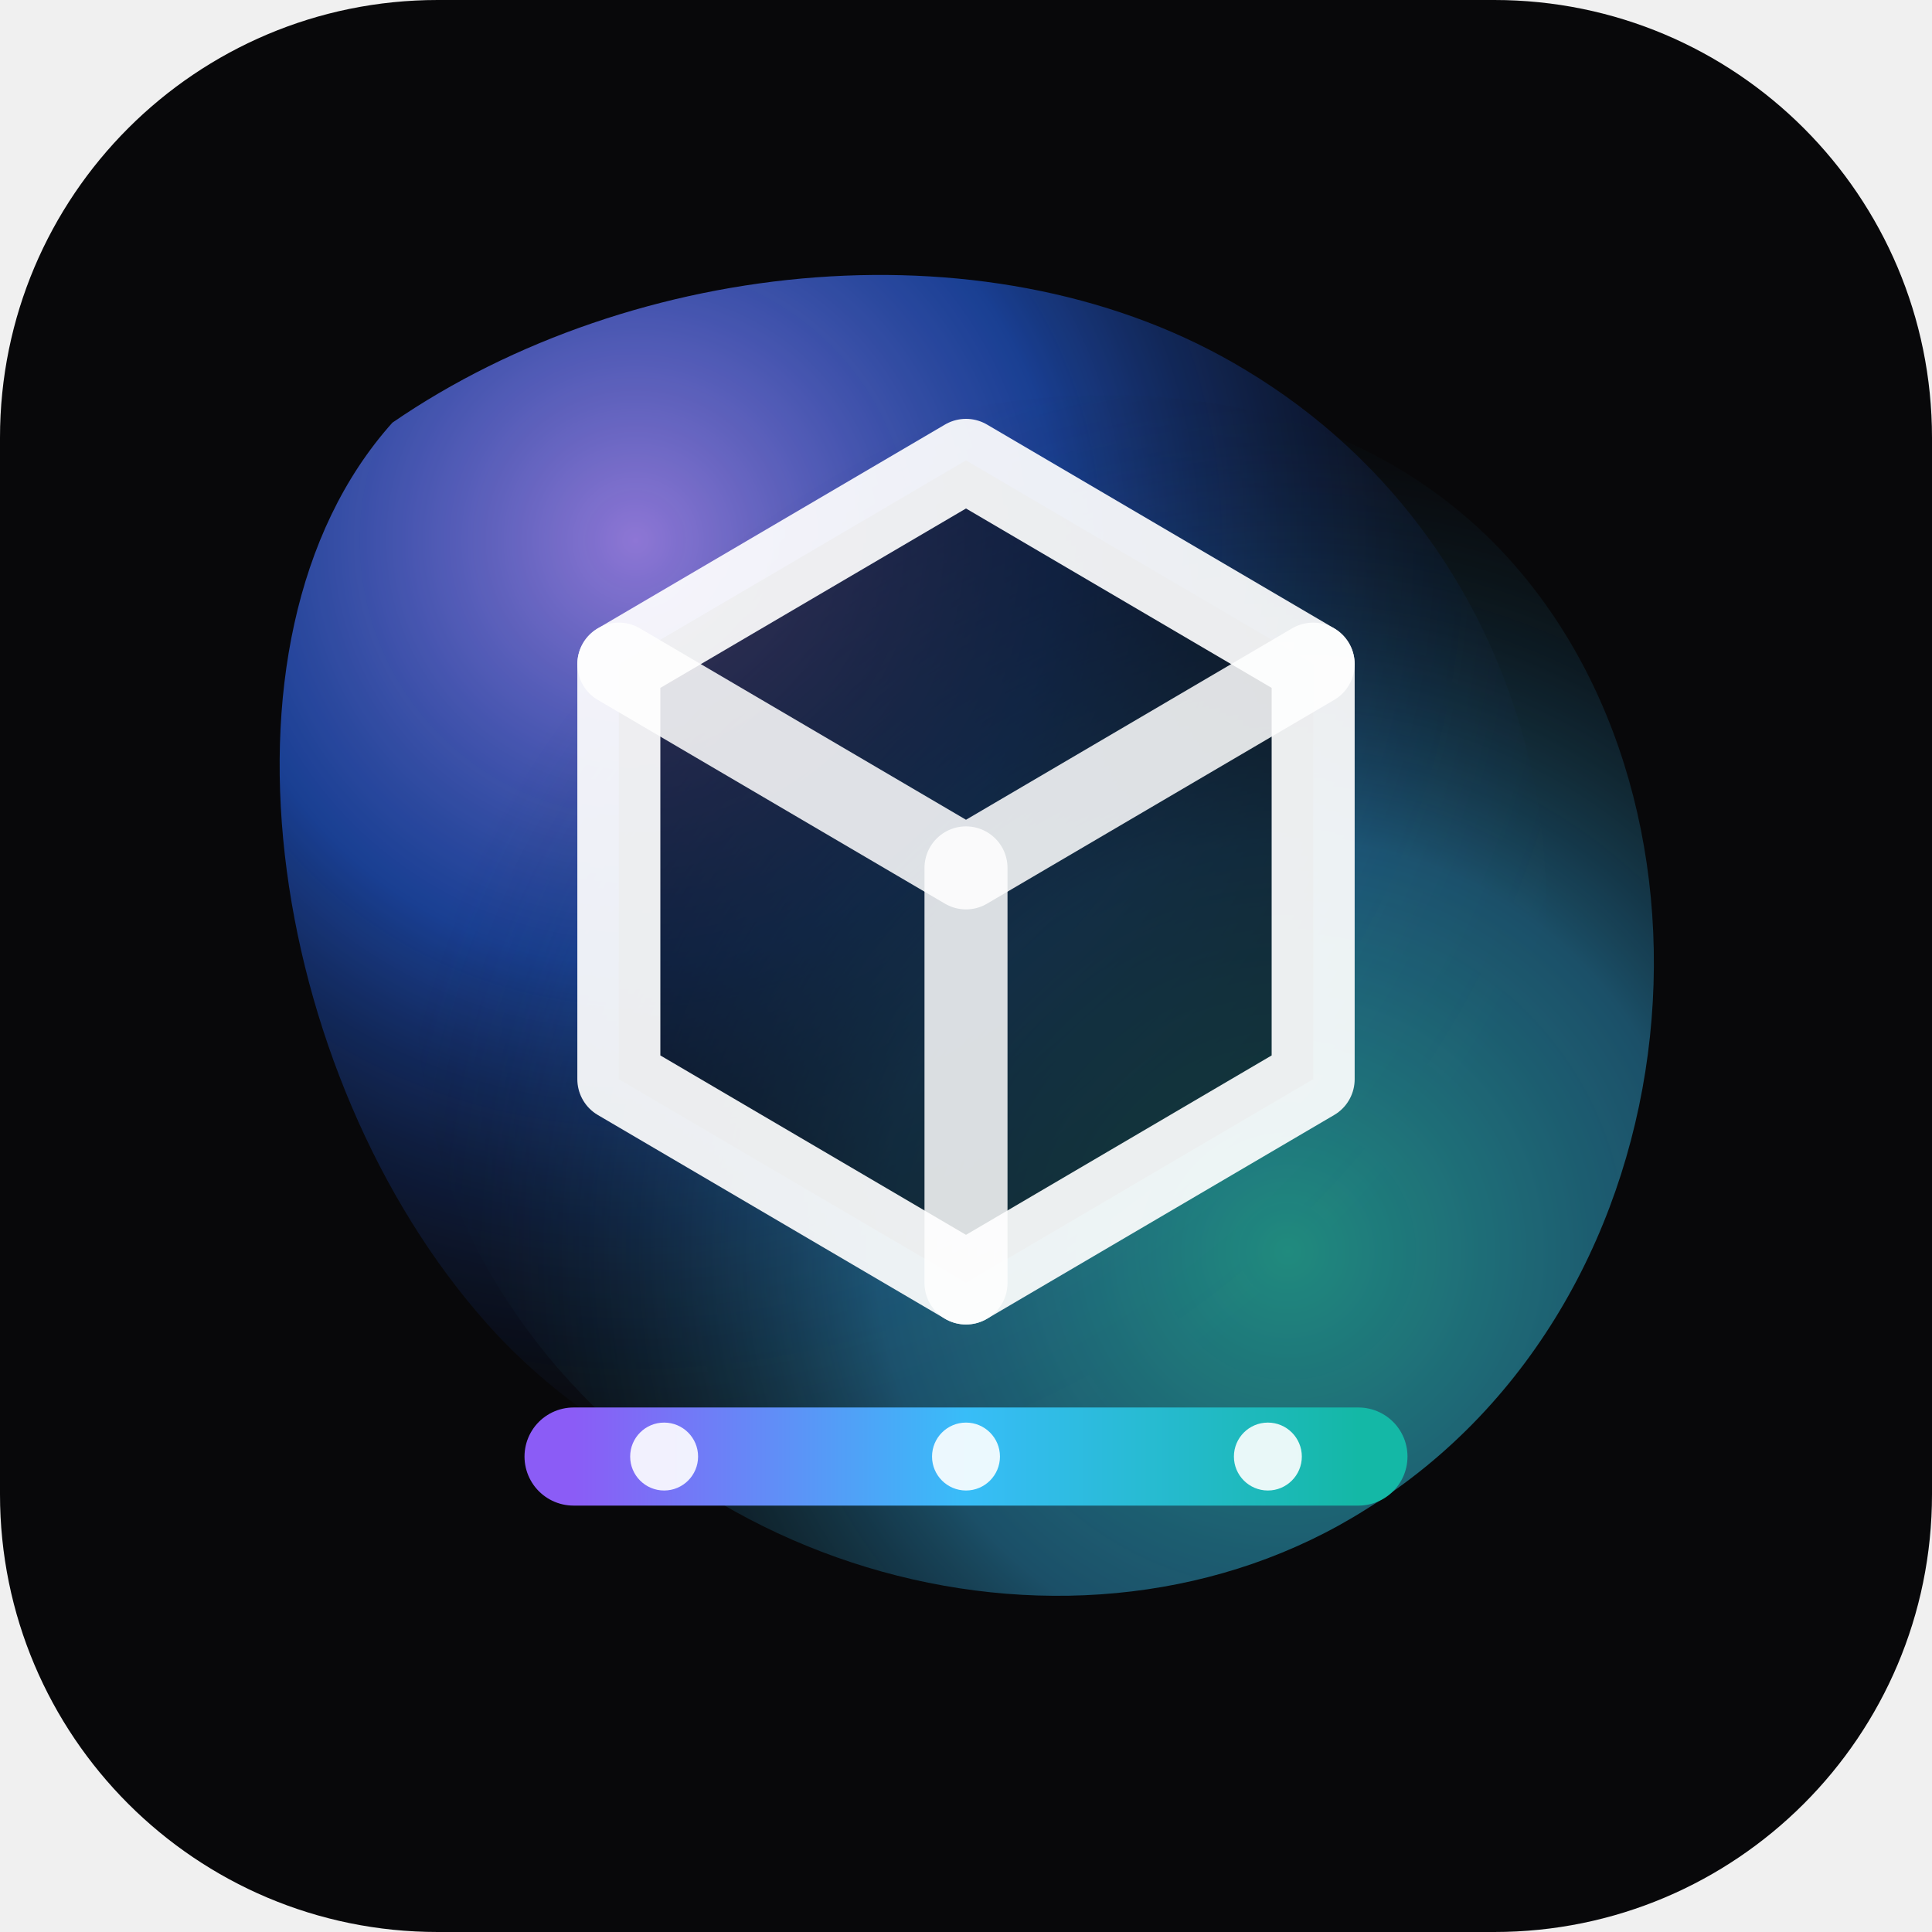
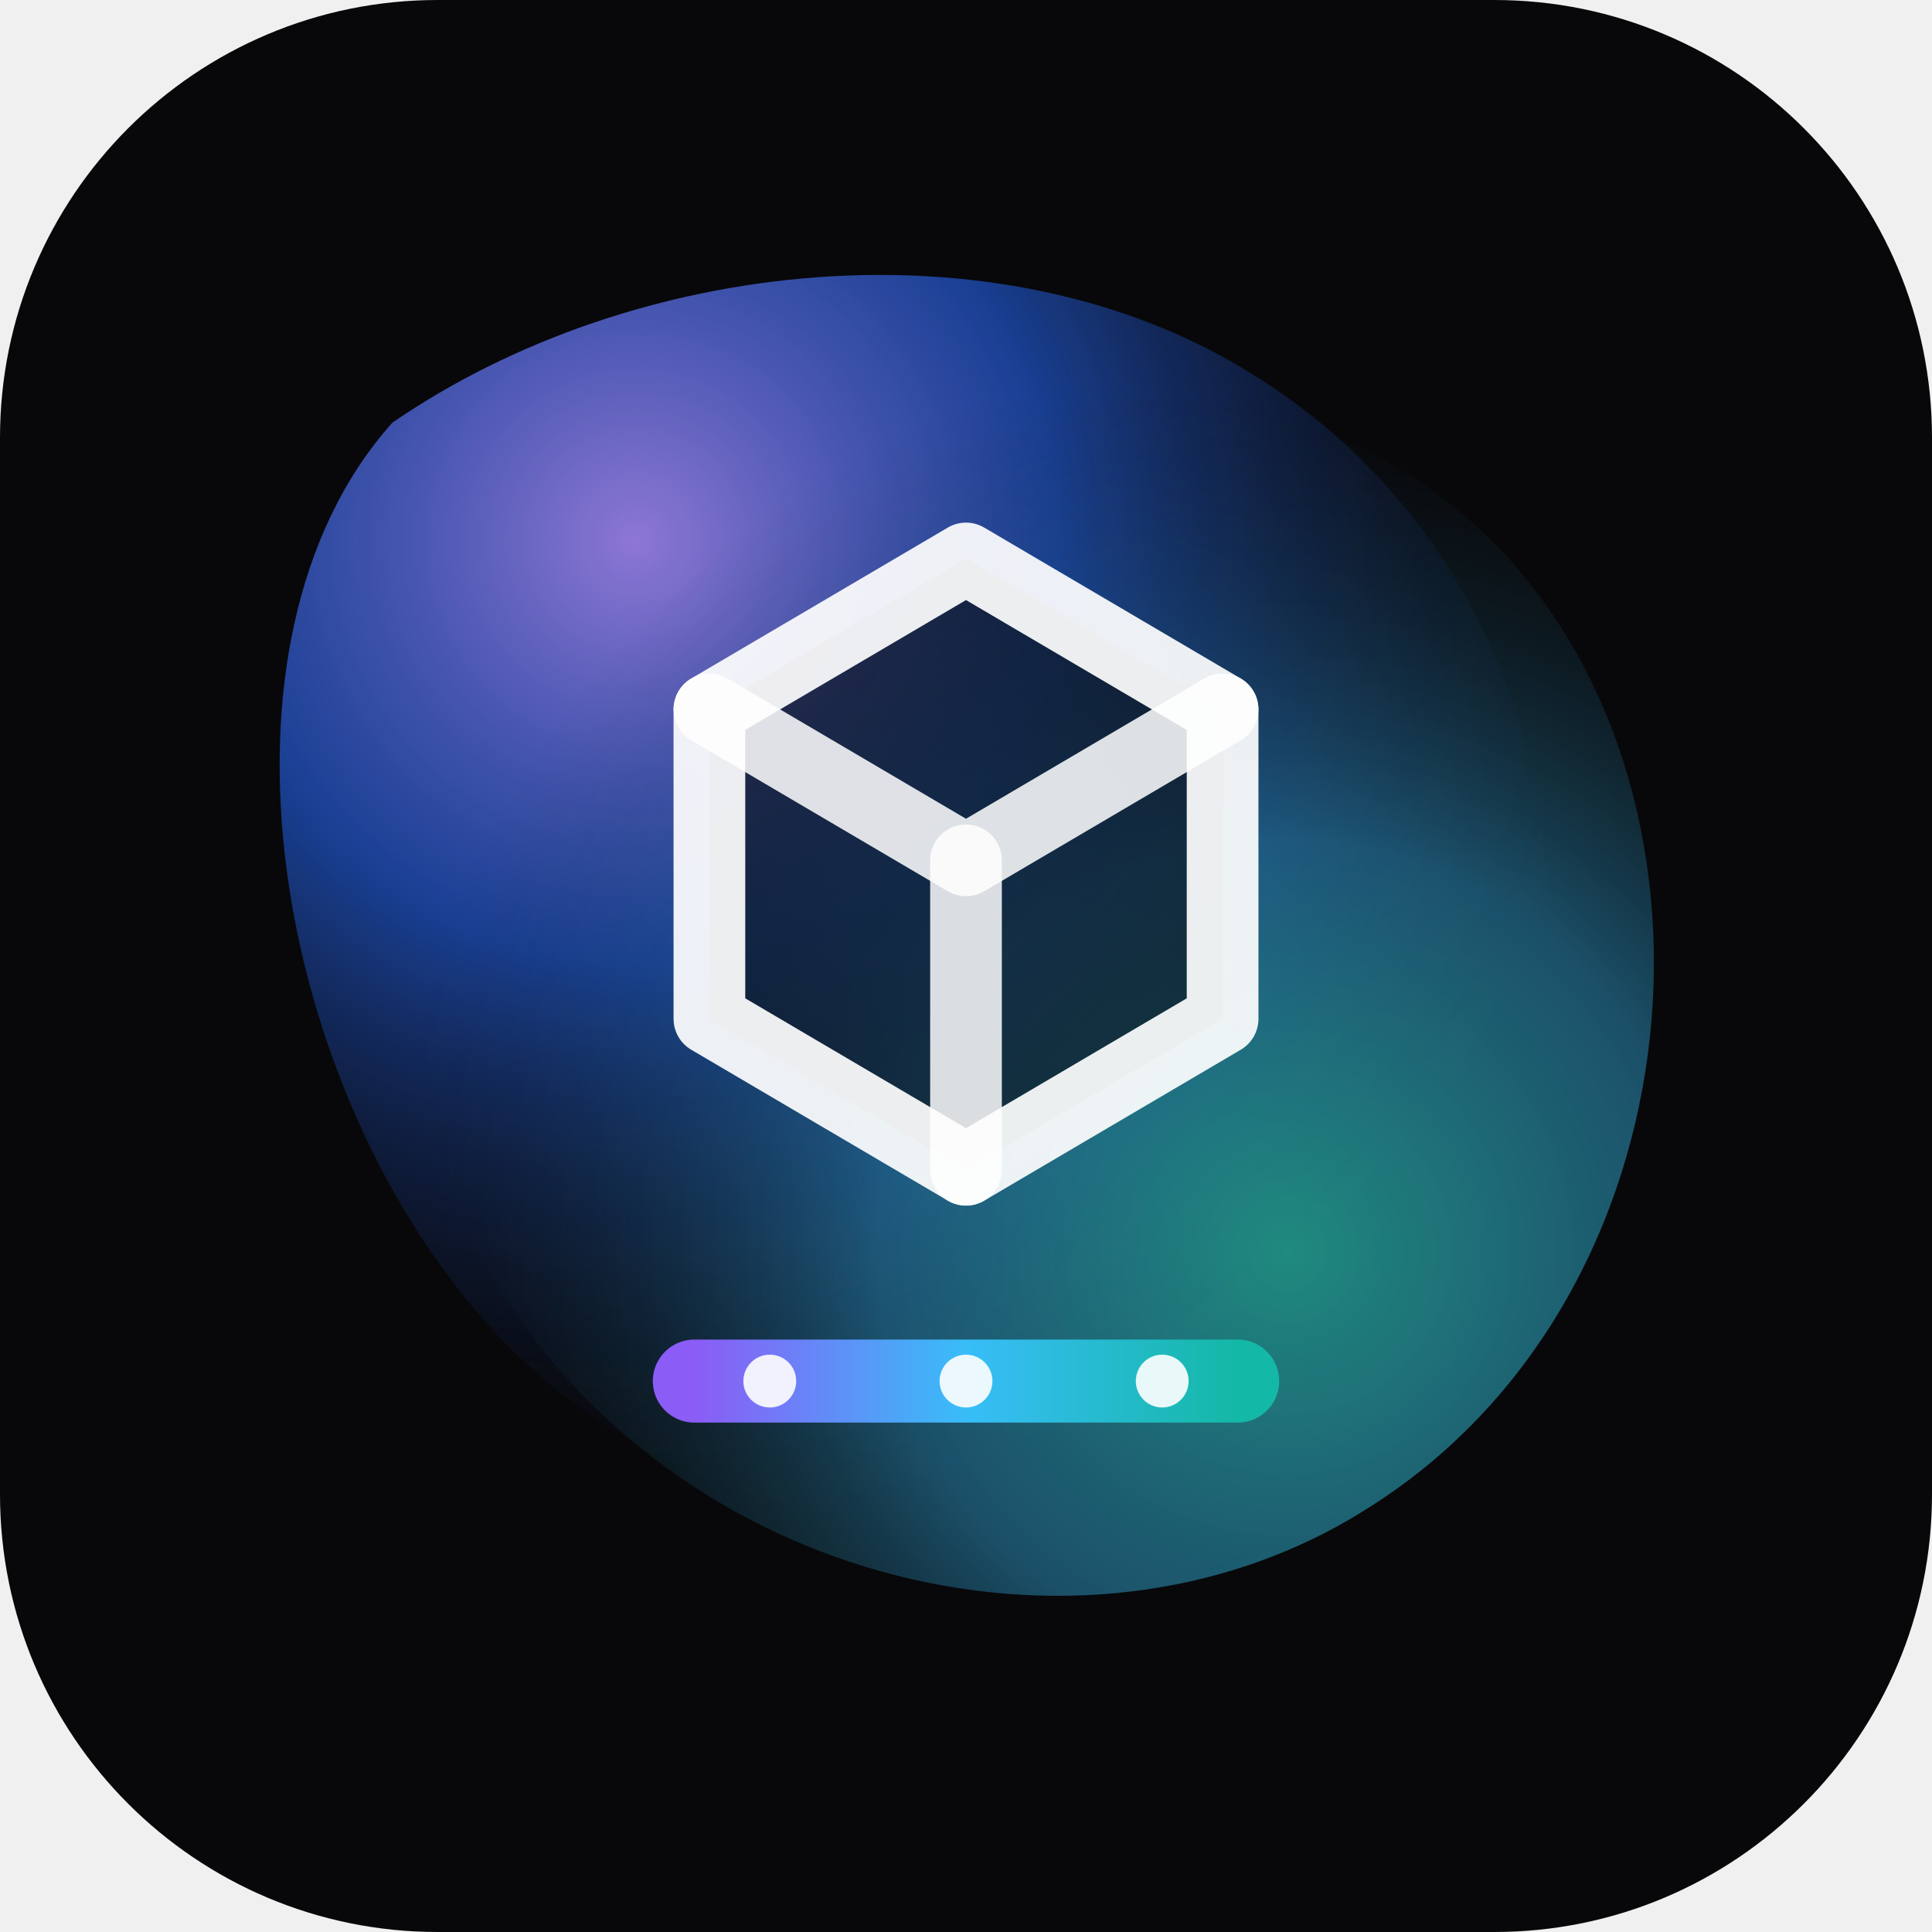
<svg xmlns="http://www.w3.org/2000/svg" width="512" height="512" viewBox="0 0 512 512" fill="none">
  <rect width="512" height="512" rx="116" fill="#08080A" />
  <path d="M104 112C168 68 264 58 330 98C410 146 432 250 386 326C334 412 206 432 132 354C72 290 52 170 104 112Z" fill="url(#a)" opacity="0.84" />
  <path d="M394 142C462 208 452 344 362 400C286 448 174 418 128 334C88 260 118 158 196 126C258 100 340 90 394 142Z" fill="url(#b)" opacity="0.64" />
-   <path d="M164 176L256 122L348 176V286L256 340L164 286V176Z" fill="#0B0D13" fill-opacity="0.62" />
-   <path d="M164 176L256 122L348 176V286L256 340L164 286V176Z" stroke="white" stroke-opacity="0.92" stroke-width="22" stroke-linejoin="round" />
-   <path d="M164 176L256 230L348 176" stroke="white" stroke-opacity="0.86" stroke-width="22" stroke-linecap="round" stroke-linejoin="round" />
-   <path d="M256 230V340" stroke="white" stroke-opacity="0.84" stroke-width="22" stroke-linecap="round" />
-   <path d="M152 386H360" stroke="url(#c)" stroke-width="26" stroke-linecap="round" />
-   <circle cx="176" cy="386" r="9" fill="white" fill-opacity="0.9" />
-   <circle cx="256" cy="386" r="9" fill="white" fill-opacity="0.9" />
-   <circle cx="336" cy="386" r="9" fill="white" fill-opacity="0.9" />
+   <path d="M188 188L256 148L324 188V270L256 310L188 270V188Z" fill="#0B0D13" fill-opacity="0.62" />
+   <path d="M188 188L256 148L324 188V270L256 310L188 270V188Z" stroke="white" stroke-opacity="0.92" stroke-width="19" stroke-linejoin="round" />
+   <path d="M188 188L256 228L324 188" stroke="white" stroke-opacity="0.86" stroke-width="19" stroke-linecap="round" stroke-linejoin="round" />
+   <path d="M256 228V310" stroke="white" stroke-opacity="0.84" stroke-width="19" stroke-linecap="round" />
+   <path d="M184 366H328" stroke="url(#c)" stroke-width="22" stroke-linecap="round" />
+   <circle cx="204" cy="366" r="7" fill="white" fill-opacity="0.9" />
+   <circle cx="256" cy="366" r="7" fill="white" fill-opacity="0.9" />
+   <circle cx="308" cy="366" r="7" fill="white" fill-opacity="0.9" />
  <defs>
    <radialGradient id="a" cx="0" cy="0" r="1" gradientUnits="userSpaceOnUse" gradientTransform="translate(168 142) rotate(46) scale(270)">
      <stop stop-color="#A78BFA" />
      <stop offset="0.42" stop-color="#2563EB" stop-opacity="0.72" />
      <stop offset="1" stop-color="#08080A" stop-opacity="0" />
    </radialGradient>
    <radialGradient id="b" cx="0" cy="0" r="1" gradientUnits="userSpaceOnUse" gradientTransform="translate(342 332) rotate(47) scale(242)">
      <stop stop-color="#2DD4BF" />
      <stop offset="0.45" stop-color="#38BDF8" stop-opacity="0.62" />
      <stop offset="1" stop-color="#08080A" stop-opacity="0" />
    </radialGradient>
-     <linearGradient id="c" x1="152" y1="386" x2="360" y2="386" gradientUnits="userSpaceOnUse">
+     <linearGradient id="c" x1="184" y1="366" x2="328" y2="366" gradientUnits="userSpaceOnUse">
      <stop stop-color="#8B5CF6" />
      <stop offset="0.5" stop-color="#38BDF8" />
      <stop offset="1" stop-color="#14B8A6" />
    </linearGradient>
  </defs>
</svg>
